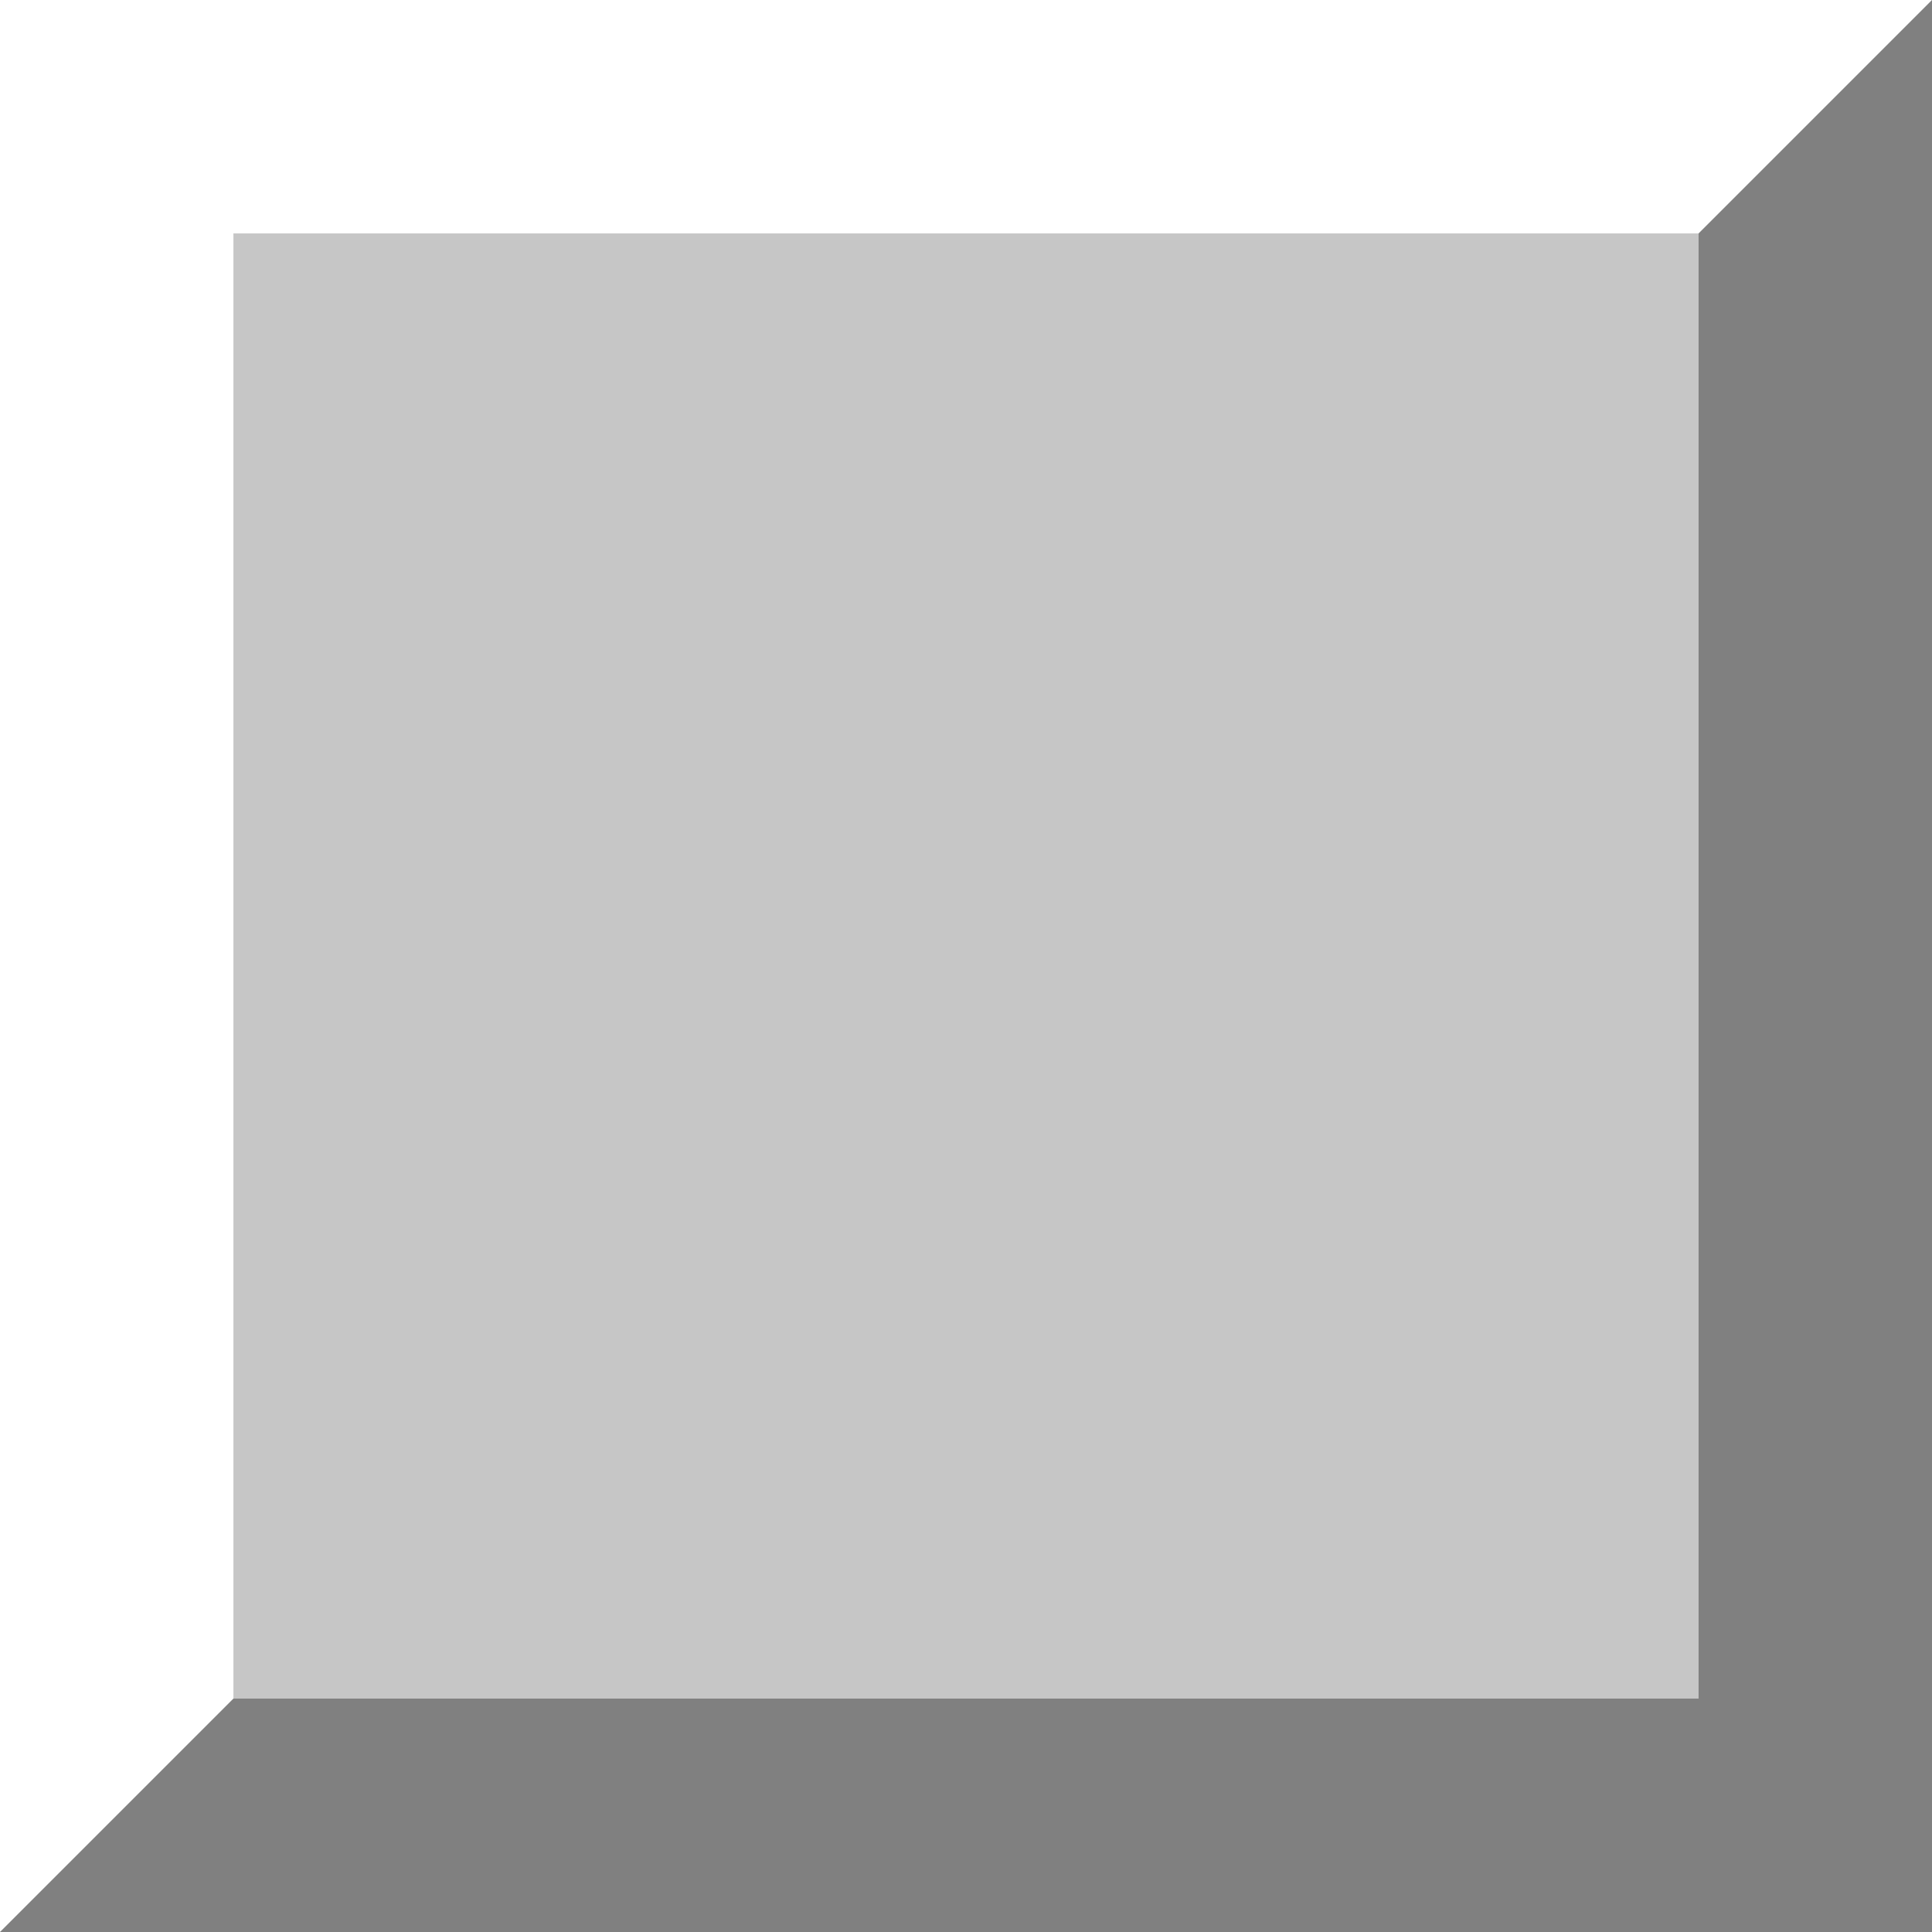
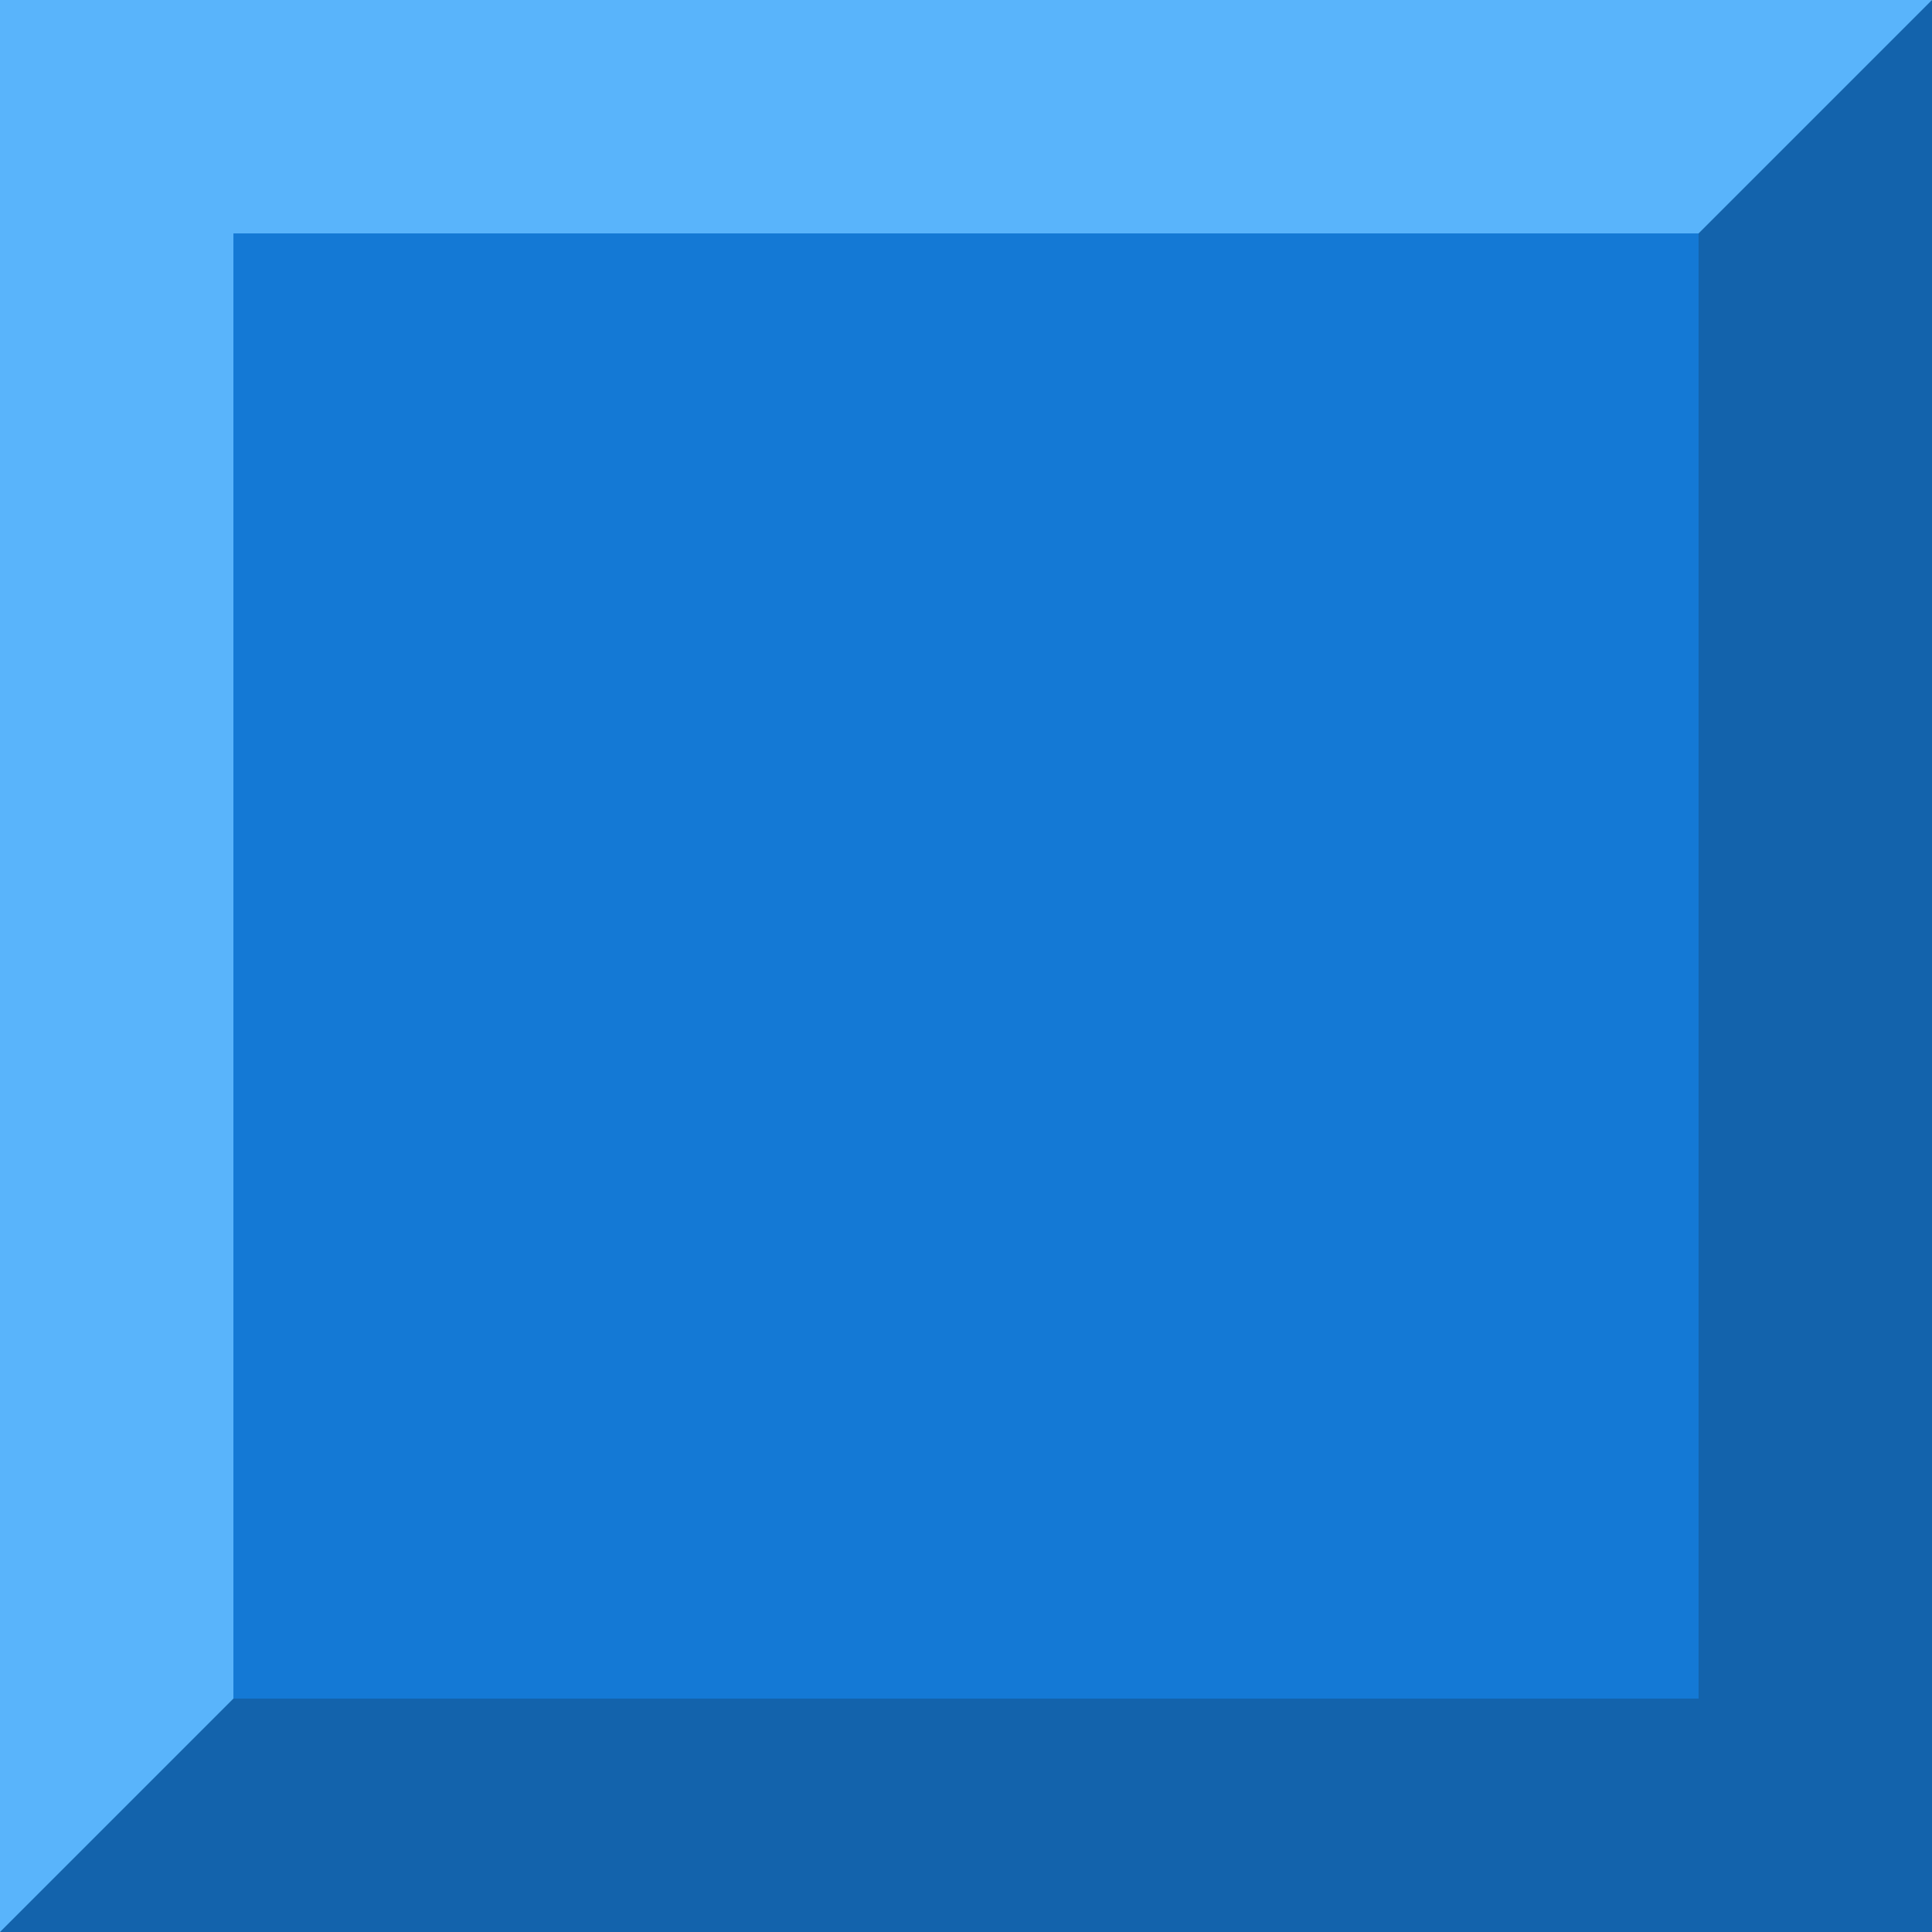
<svg xmlns="http://www.w3.org/2000/svg" xml:space="preserve" width="25mm" height="25mm" style="shape-rendering:geometricPrecision; text-rendering:geometricPrecision; image-rendering:optimizeQuality; fill-rule:evenodd; clip-rule:evenodd" viewBox="0 0 0.687 0.687">
  <defs>
    <style type="text/css">
   
    .fil0 {fill:#CCCCCC}
-     .fil1 {fill:white}
-     .fil2 {fill:gray}
-     .fil3 {fill:#c6c6c6}
+     .fil1 {fill:#59b4fb}
+     .fil2 {fill:#1363ac}
+     .fil3 {fill:#1479d5}
   
  </style>
  </defs>
  <g id="Layer_x0020_1">
    <g id="_181895168">
      <rect id="_180327072" class="fil0" width="0.687" height="0.687" />
      <polygon id="_181263088" class="fil1" points="0,0 0.687,0 0.443,0.443 0,0.687 " />
      <polygon id="_181201536" class="fil2" points="0.687,0 0.687,0.687 0,0.687 " />
      <rect id="_181263160" class="fil3" x="0.083" y="0.083" width="0.521" height="0.521" />
    </g>
  </g>
</svg>
